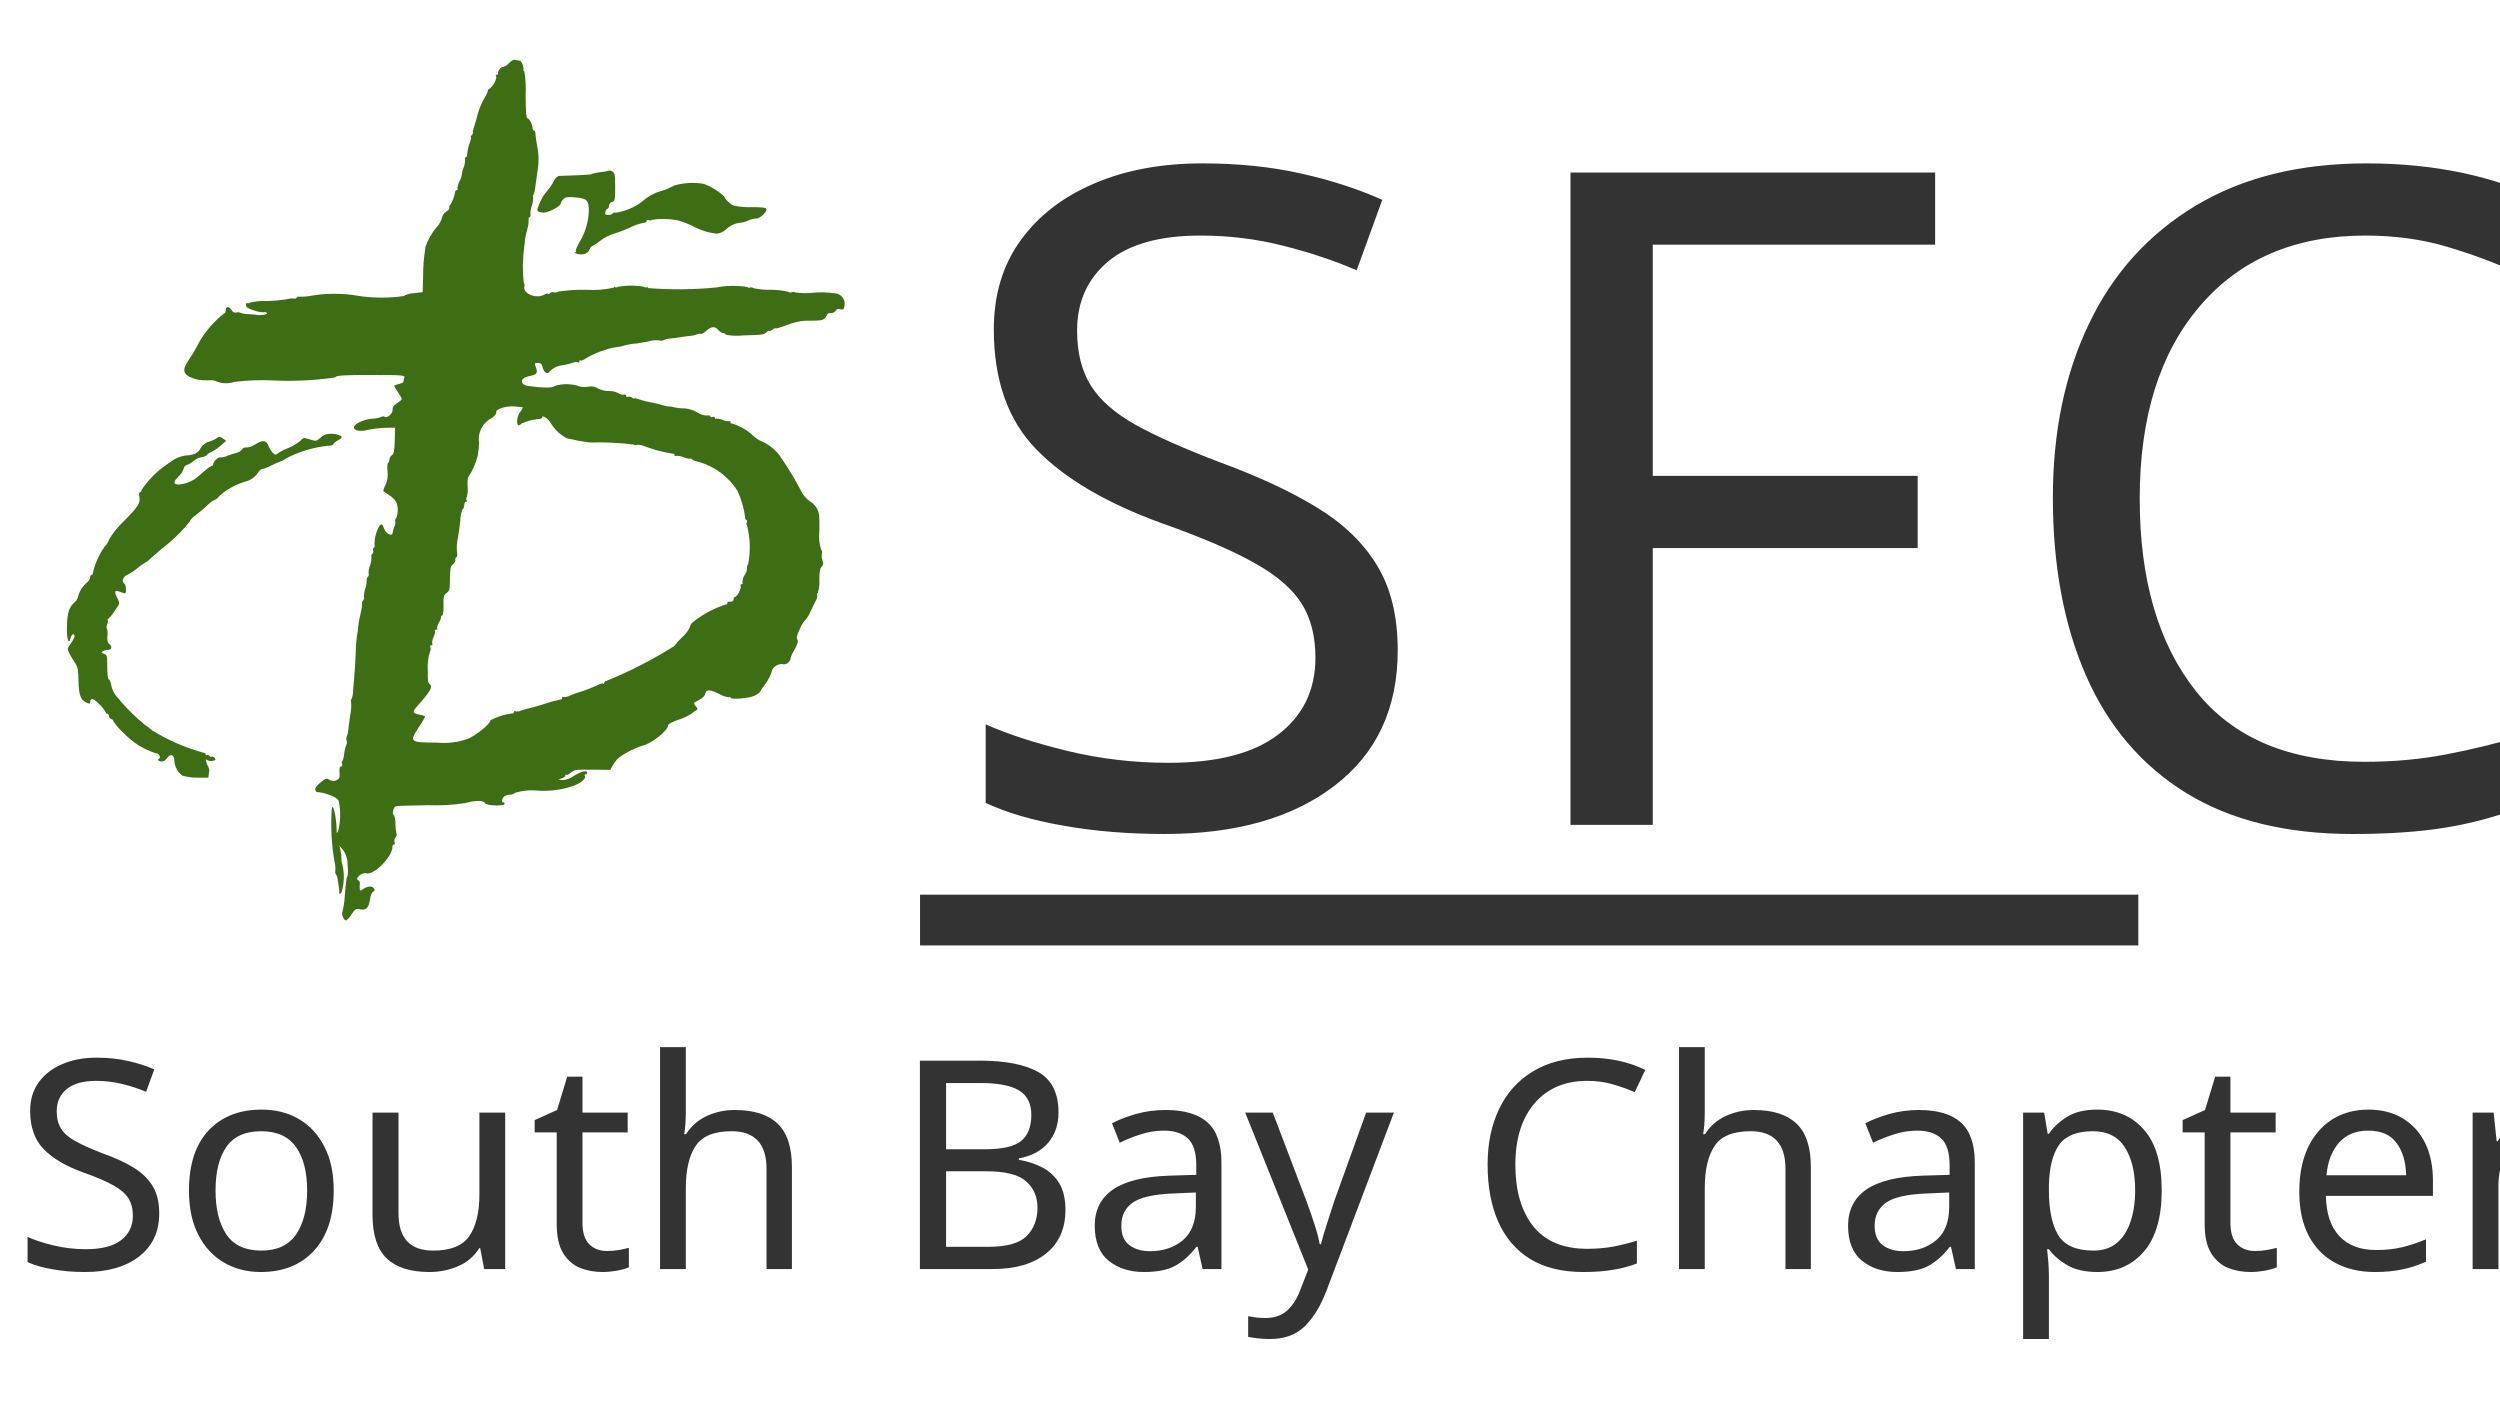
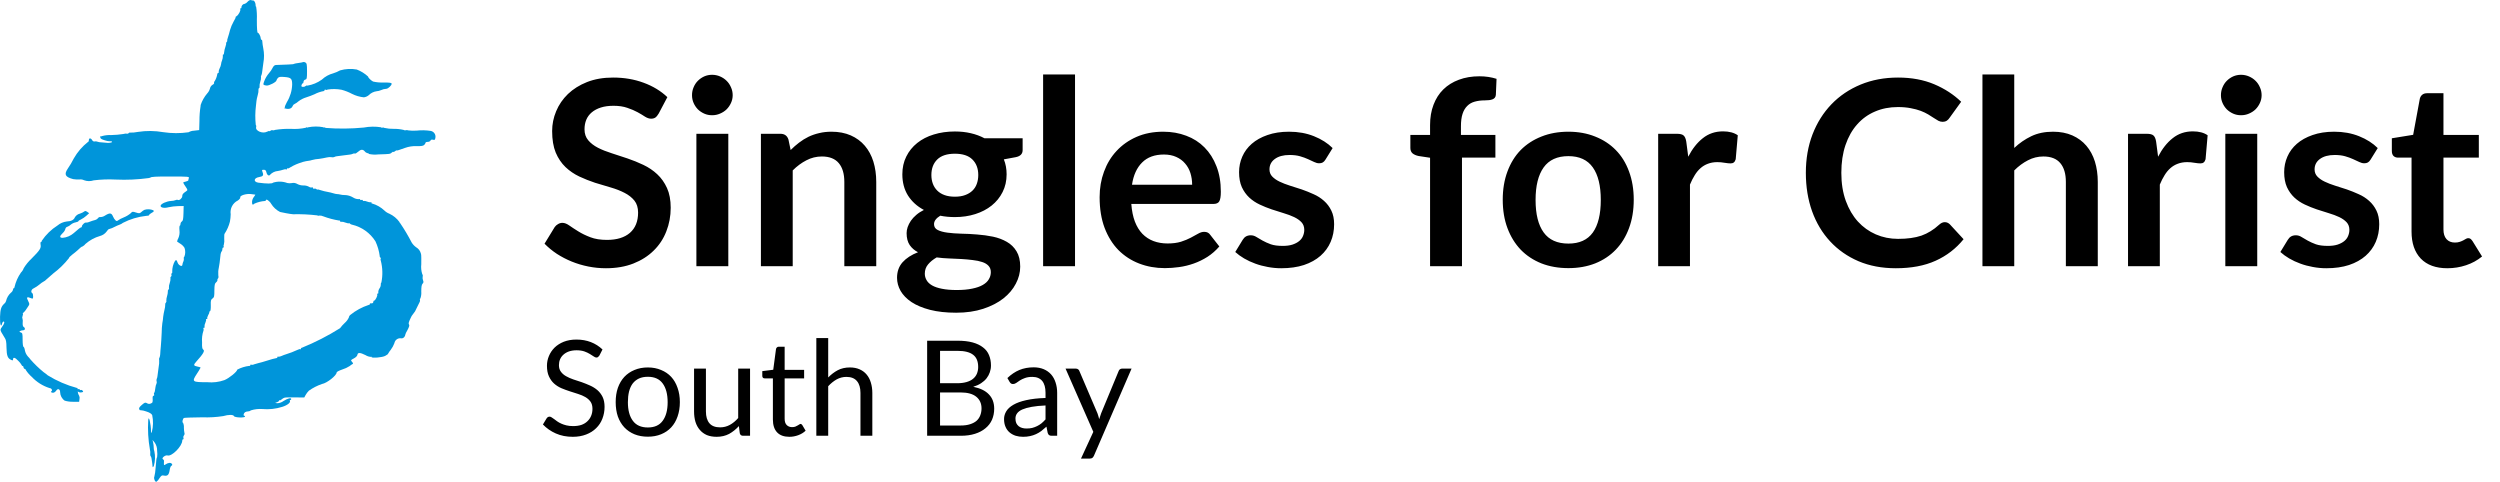
- <svg xmlns="http://www.w3.org/2000/svg" viewBox="0 0 197 112">
+ <svg xmlns="http://www.w3.org/2000/svg" viewBox="0 0 339.034 65.341">
  <defs>
    <style>
      .cls-1 {
-         fill: #3d6e13;
-       }
- 
-       .cls-2, .cls-3 {
-         fill: #333;
+         fill: #0095da;
      }

      .cls-2 {
-         font-size: 72px;
-         font-family: Love-Story-Rough, Love Story Rough;
-         letter-spacing: 0.045em;
+         font-size: 35px;
+         font-family: Lato-Bold, Lato;
+         font-weight: 700;
      }

      .cls-3 {
-         font-size: 23px;
-         font-family: Blacksword;
-       }
- 
-       .cls-4 {
-         fill: none;
-         stroke: #333;
-         stroke-width: 4px;
+         font-size: 18px;
+         font-family: Lato-Regular, Lato;
      }
    </style>
  </defs>
-   <g id="Group_596" data-name="Group 596" transform="translate(-485 -26)">
-     <g id="Group_350" data-name="Group 350" transform="translate(30)">
-       <path id="Path_1" data-name="Path 1" class="cls-1" d="M100.955-552.35a.969.969,0,0,1-.491.319c-.2,0-.417.319-.381.516.012.061-.037.1-.111.1s-.086.049-.049.123c.1.16-.258.823-.516.97-.123.074-.184.135-.135.135s-.074.282-.282.626a5.649,5.649,0,0,0-.5,1.191c-.074.319-.209.786-.295,1.031s-.135.467-.1.467.012.086-.074.184-.123.184-.086.184,0,.233-.1.5a3.241,3.241,0,0,0-.184.8c0,.16-.049.295-.123.295s-.086.074-.049.16a1.75,1.75,0,0,1-.123.675,1.651,1.651,0,0,0-.135.516,1.59,1.59,0,0,1-.184.54,1.342,1.342,0,0,0-.16.614c.049.037.025.074-.049.074s-.123.074-.135.147a2.694,2.694,0,0,1-.417,1.081c-.049,0-.061.074-.037.16s-.061.209-.209.27a.835.835,0,0,0-.381.552,1.658,1.658,0,0,1-.393.688,4.929,4.929,0,0,0-.909,1.608.326.326,0,0,1-.012.16,12.75,12.75,0,0,0-.16,2.087l-.037,1.289-.724.086a1.669,1.669,0,0,0-.774.221,12.244,12.244,0,0,1-3.548-.012,10.959,10.959,0,0,0-3.585-.037,4.913,4.913,0,0,1-1.13.1.144.144,0,0,0-.172.074.144.144,0,0,1-.172.074,1.3,1.3,0,0,0-.577.049,12.787,12.787,0,0,1-1.682.147,4.126,4.126,0,0,0-1.277.135.127.127,0,0,1-.172.025c-.061-.049-.11.024-.11.16,0,.16.172.282.626.417a2.347,2.347,0,0,0,.786.147.206.206,0,0,1,.246.061c.074.123-.516.209-.859.135-.061-.012-.344-.037-.614-.049a2,2,0,0,1-.638-.111.406.406,0,0,0-.319-.012.336.336,0,0,1-.356-.184c-.2-.331-.467-.331-.467-.012,0,.135-.049.246-.111.246A7.966,7.966,0,0,0,76.5-530.3a12.121,12.121,0,0,1-.859,1.449c-.54.81-.344,1.166.774,1.461a4.5,4.5,0,0,0,.884.049,1.08,1.08,0,0,1,.651.111,2.038,2.038,0,0,0,1.351.012,17.955,17.955,0,0,1,3.106-.111,25.655,25.655,0,0,0,4.629-.209.871.871,0,0,0,.246-.061c0-.123.872-.172,2.8-.16,2.6,0,2.7.012,2.6.246a.981.981,0,0,0-.061.282c0,.061-.16.135-.368.184a1.007,1.007,0,0,0-.368.135,3.836,3.836,0,0,0,.332.553c.332.491.332.516.1.675-.467.319-.553.43-.553.7s-.417.638-.614.516a.267.267,0,0,0-.27.012,2.061,2.061,0,0,1-.688.135c-.638.037-1.424.393-1.473.663s.491.393,1.117.221a7.408,7.408,0,0,1,1.326-.16l.8-.012-.025,1.031c-.025.8-.074,1.056-.221,1.142a.437.437,0,0,0-.2.344c0,.135-.049.246-.1.246s-.086.295-.049.663a2.089,2.089,0,0,1-.16,1.105,1.23,1.23,0,0,0-.172.479c.025.025.258.172.5.331a1.715,1.715,0,0,1,.54.553,1.81,1.81,0,0,1-.012,1.216.281.281,0,0,0-.086.295.683.683,0,0,1-.049.368,1.564,1.564,0,0,0-.16.528c-.037.307-.553.037-.675-.356-.123-.344-.16-.381-.344-.246a2.95,2.95,0,0,0-.405,1.572.142.142,0,0,1-.049.184.184.184,0,0,0-.061.233.238.238,0,0,1-.061.258.138.138,0,0,0-.074.184,1.783,1.783,0,0,1-.111.724,1.628,1.628,0,0,0-.111.675c.037.037.012.147-.061.233s-.123.2-.086.221a2.371,2.371,0,0,1-.111.688,2.064,2.064,0,0,0-.11.7c.037.037.012.147-.061.233s-.123.2-.086.221a3.1,3.1,0,0,1-.11.786,9.174,9.174,0,0,0-.184.982,6.99,6.99,0,0,1-.123.921,11.316,11.316,0,0,0-.086,1.289c-.025.675-.086,1.559-.123,1.965s-.086.9-.086,1.1a1.435,1.435,0,0,1-.123.516.246.246,0,0,0-.025.27,3.959,3.959,0,0,1-.074,1.019c-.074.491-.147,1.031-.16,1.2a1.291,1.291,0,0,1-.11.454.434.434,0,0,0-.012.331.473.473,0,0,1-.025.344,1.527,1.527,0,0,0-.135.467c-.074.553-.111.724-.184.81-.049.037-.049.147-.012.246s0,.172-.086.172-.135.147-.123.331c.037.577.012.651-.27.761a.54.54,0,0,1-.528-.049c-.221-.135-.307-.111-.712.233-.332.282-.442.454-.381.6.037.11.11.184.16.147a2.812,2.812,0,0,1,.81.172c.479.147.761.319.859.516a5.15,5.15,0,0,1-.049,2.406c-.1.184-.111.16-.111-.086-.012-1.1-.332-2.394-.393-1.584a17.437,17.437,0,0,0,.233,4.1,1.976,1.976,0,0,1,.049.712.294.294,0,0,0,.061.246.684.684,0,0,1,.123.331c.012.1.037.319.074.491s.049.417.061.552c.025.233.025.233.184.025a4.254,4.254,0,0,0,.074-2.112,1.171,1.171,0,0,1-.086-.491,3.543,3.543,0,0,0-.086-.724l-.086-.356.295.356a1.883,1.883,0,0,1,.356,1.179,3.209,3.209,0,0,1,0,.9c-.086.086-.123.332-.221,1.6a6.434,6.434,0,0,1-.172,1.154c-.123.221.111.773.295.712a1.6,1.6,0,0,0,.43-.5c.27-.393.344-.442.651-.368.479.1.688-.11.786-.773.037-.295.147-.577.246-.614.246-.086.061-.405-.246-.405a1.078,1.078,0,0,0-.54.2c-.258.172-.27.172-.27-.123a2.922,2.922,0,0,1,.012-.393.312.312,0,0,0-.16-.2c-.233-.147.344-.626.651-.528.589.2,2.075-1.3,2.075-2.087,0-.1.049-.184.123-.184s.086-.086.049-.184a.379.379,0,0,1,.074-.368c.074-.1.111-.221.074-.282a4.091,4.091,0,0,1-.086-.8,1.425,1.425,0,0,0-.123-.7c-.172,0-.037-.614.147-.675.111-.037,1.277-.074,2.578-.086a15.35,15.35,0,0,0,2.934-.172c.737-.221,1.424-.221,1.51,0s1.559.27,1.559.061a.11.11,0,0,0-.11-.111c-.172,0-.086-.368.123-.5a.925.925,0,0,1,.43-.11.619.619,0,0,0,.393-.147,4.386,4.386,0,0,1,1.6-.184,7.157,7.157,0,0,0,2.824-.307c.712-.221,1.2-.614,1.056-.859-.037-.049,0-.1.061-.1a.135.135,0,0,0,.135-.123c0-.233-.479-.123-1.08.258a1.59,1.59,0,0,1-.9.319l-.295-.049.282-.1c.147-.049.27-.147.27-.221s.037-.1.074-.049.172-.025.307-.135a1.025,1.025,0,0,1,.356-.221c.074-.012.16-.025.221-.037s.651-.025,1.338-.012l1.252.012.184-.344a2.8,2.8,0,0,1,.467-.614,7.152,7.152,0,0,1,1.854-.945c.675-.111,2.05-1.191,2.05-1.621,0-.086.356-.27.786-.417a4.09,4.09,0,0,0,1.056-.491,2.054,2.054,0,0,1,.405-.282q.147-.055-.074-.295c-.209-.246-.209-.258.246-.491.282-.147.479-.344.5-.5.049-.356.381-.344,1.142.037a1.609,1.609,0,0,0,.724.246c.074-.049.123-.037.123.024,0,.184,1.5.061,1.915-.16.233-.123.417-.258.417-.307a3.35,3.35,0,0,1,.368-.54,3.6,3.6,0,0,0,.516-.945.828.828,0,0,1,.97-.675.462.462,0,0,0,.405-.172c.11-.135.16-.233.123-.233a2.333,2.333,0,0,1,.307-.7c.27-.5.344-.737.246-.847s-.037-.344.2-.835a2.29,2.29,0,0,1,.417-.687,2.309,2.309,0,0,0,.43-.712c.184-.381.393-.8.454-.921a.43.43,0,0,0,.049-.331.135.135,0,0,1,.061-.184,2.451,2.451,0,0,0,.123-.982c0-.639.049-.958.184-1.093s.16-.258.061-.491a.944.944,0,0,1-.049-.5.376.376,0,0,0-.061-.356,3.345,3.345,0,0,1-.135-1.387c.012-.663,0-1.24-.012-1.3s-.025-.123-.037-.184a1.422,1.422,0,0,0-.663-.9,2.336,2.336,0,0,1-.638-.675,26.068,26.068,0,0,0-1.621-2.726.2.2,0,0,1-.1-.16,3.688,3.688,0,0,0-1.412-1.166,2,2,0,0,1-.7-.442,4.232,4.232,0,0,0-1.731-.995c-.049.037-.086,0-.086-.086s-.037-.135-.074-.086a1.123,1.123,0,0,1-.54-.1,1.124,1.124,0,0,0-.54-.1c-.037.049-.074.012-.074-.061s-.086-.11-.184-.074-.184.025-.184-.049-.111-.1-.246-.061a1.459,1.459,0,0,1-.774-.246,2.376,2.376,0,0,0-.958-.319,4.181,4.181,0,0,1-1.093-.135.378.378,0,0,0-.172-.012,2.017,2.017,0,0,1-.491-.1,7.131,7.131,0,0,0-.847-.209,6.792,6.792,0,0,1-.958-.233c-.258-.1-.479-.135-.479-.1s-.061.025-.135-.049a.321.321,0,0,0-.307-.074c-.1.037-.172,0-.172-.086s-.074-.123-.172-.086a.537.537,0,0,1-.405-.1,1.518,1.518,0,0,0-.774-.184,1.8,1.8,0,0,1-.847-.2,1.06,1.06,0,0,0-.823-.135,1.642,1.642,0,0,1-.6-.012,3.074,3.074,0,0,0-2.014-.049c-.1.16-.872.16-2.063,0-.724-.1-.663-.663.086-.786.577-.1.675-.233.5-.7-.123-.307-.1-.332.16-.332.233,0,.319.086.381.356.086.393.368.577.516.344a1.7,1.7,0,0,1,1.105-.528,4.776,4.776,0,0,0,.749-.184c.16-.061.344-.086.405-.037s.11,0,.11-.074.049-.11.111-.074.233-.037.393-.16a6.811,6.811,0,0,1,1.621-.7.287.287,0,0,0,.123-.049,5.839,5.839,0,0,1,.884-.172,1.668,1.668,0,0,0,.368-.086,4.932,4.932,0,0,1,1.044-.172c.307-.049.786-.123,1.068-.2a1.794,1.794,0,0,1,.7-.037.473.473,0,0,0,.344-.025,1.119,1.119,0,0,1,.467-.123c.172-.012.553-.061.859-.111s.7-.1.872-.11a1.478,1.478,0,0,0,.454-.123.283.283,0,0,1,.258-.025c.061.037.258-.073.43-.233.405-.368.688-.393.97-.061a.672.672,0,0,0,.393.246c.1,0,.184.049.184.11a4.09,4.09,0,0,0,1.326.061c1.67-.049,1.645-.049,1.9-.27.11-.1.209-.147.209-.086s.086.012.209-.074.221-.16.246-.147a.059.059,0,0,0,.074.025c.012,0,.111-.025.209-.049s.516-.172.921-.319a4.255,4.255,0,0,1,1.608-.246c.663.012.933-.025,1.08-.172a.672.672,0,0,0,.2-.319c0-.061.135-.111.307-.111a.426.426,0,0,0,.381-.184c.049-.123.172-.16.356-.11.233.061.282.012.331-.295a.821.821,0,0,0-.712-.958,7.486,7.486,0,0,0-1.915-.037,6.007,6.007,0,0,1-1.277-.037c-.037-.049-.147-.049-.246-.012a.4.4,0,0,1-.331-.049,5.7,5.7,0,0,0-1.375-.147,5.459,5.459,0,0,1-1.338-.135.265.265,0,0,0-.27-.037c-.1.037-.172.012-.172-.049a7.213,7.213,0,0,0-2.456.037,30.824,30.824,0,0,1-5.4.049c0-.074-.049-.11-.111-.061a.135.135,0,0,1-.184-.037,5.627,5.627,0,0,0-2.124.012c-.086.061-.16.061-.16,0s-.049-.037-.1.049a7.492,7.492,0,0,1-2.173.172,12.269,12.269,0,0,0-2.235.147.4.4,0,0,1-.332.049.321.321,0,0,0-.307.074c-.074.074-.135.1-.135.049s-.16-.012-.356.086c-.614.319-1.658-.123-1.522-.651.037-.123.012-.258-.049-.295a11.646,11.646,0,0,1,.025-2.726c.037-.27.074-.577.074-.675s.086-.479.184-.847a2.189,2.189,0,0,0,.1-.761.144.144,0,0,1,.074-.172.144.144,0,0,0,.074-.172,1.972,1.972,0,0,1,.1-.724,1.7,1.7,0,0,0,.11-.687c-.037-.025-.012-.123.037-.209a1.216,1.216,0,0,0,.111-.405c.012-.147.1-.761.184-1.375a5.309,5.309,0,0,0-.012-2.026,8.784,8.784,0,0,1-.147-1.068c0-.074-.037-.147-.1-.147s-.11-.086-.11-.184c0-.282-.27-.8-.417-.8-.086,0-.135-.6-.135-1.842a9.237,9.237,0,0,0-.1-1.842c-.049,0-.086-.074-.074-.16.025-.27-.16-.7-.319-.7a1.128,1.128,0,0,1-.344-.061C101.324-552.633,101.115-552.522,100.955-552.35Zm1.093,27.147a1.5,1.5,0,0,1-.221.344,1.3,1.3,0,0,0-.246.688c0,.405.1.479.344.233a4.438,4.438,0,0,1,1.473-.368c.074-.012.147-.061.147-.11,0-.246.516.123.724.5a3.128,3.128,0,0,0,1.252,1.154c.1.012.479.1.847.172s.81.135.982.147a23.925,23.925,0,0,1,3.413.16.226.226,0,0,0,.258.025,1.169,1.169,0,0,1,.589.11,11.329,11.329,0,0,0,2.222.589.108.108,0,0,1,.147.1c0,.074.049.11.111.074a1.288,1.288,0,0,1,.614.111c.282.1.5.147.5.1s.074-.012.16.062a.509.509,0,0,0,.27.135,5.324,5.324,0,0,1,3.315,2.357,7.035,7.035,0,0,1,.6,2.087.144.144,0,0,0,.074.172.149.149,0,0,1,.061.2.246.246,0,0,0,.012.258,6.825,6.825,0,0,1,.086,3.057.339.339,0,0,0-.086.295.913.913,0,0,1-.184.552,1,1,0,0,0-.172.565c.037.1,0,.172-.086.172s-.1.049-.061.123c.086.147-.27.859-.43.859-.074,0-.123.086-.123.184,0,.172-.147.233-.393.2-.061,0-.1.037-.1.111s-.074.123-.172.123a8.1,8.1,0,0,0-2.554,1.388.568.568,0,0,0-.221.368,2.315,2.315,0,0,1-.589.786,5.119,5.119,0,0,0-.651.724,34.394,34.394,0,0,1-5.366,2.75.149.149,0,0,0-.147.147c0,.074-.037.11-.074.061s-.233,0-.417.1a12.6,12.6,0,0,1-1.6.614,4.944,4.944,0,0,0-.626.233.977.977,0,0,1-.528.111c-.037-.049-.074-.012-.074.061s-.037.135-.086.123a9.407,9.407,0,0,0-1.2.319c-.6.2-1.228.368-1.375.393a5.166,5.166,0,0,0-.6.172.566.566,0,0,1-.43.049c-.061-.037-.11,0-.11.074a.108.108,0,0,1-.147.1,4.833,4.833,0,0,0-1.694.528c0,.282-1.154,1.216-1.8,1.473a5.554,5.554,0,0,1-2.419.295c-2.136,0-2.2-.049-1.449-1.191a8.6,8.6,0,0,0,.516-.859c0-.037-.2-.11-.43-.147-.565-.111-.6-.221-.209-.663,1.031-1.142,1.277-1.572.995-1.744-.123-.086-.172-.344-.147-1.007a4.018,4.018,0,0,1,.2-1.645.278.278,0,0,0,0-.246c-.037-.1,0-.172.086-.172s.111-.049.061-.123a.983.983,0,0,1,.111-.54c.1-.233.147-.454.1-.491s.012-.074.1-.074.135-.037.086-.074.012-.258.123-.467a1.127,1.127,0,0,0,.184-.479c-.012-.049.025-.086.086-.086s.111-.356.1-.8c-.025-.688.012-.823.246-.982s.258-.307.258-1.13c.012-.786.049-.982.246-1.142.123-.1.209-.258.184-.331a.193.193,0,0,1,.074-.209c.074-.049.1-.246.049-.454a3.456,3.456,0,0,1,.074-1.068c.074-.381.16-.982.184-1.314a5.233,5.233,0,0,1,.074-.651c.025-.012.037-.074.049-.135a.32.32,0,0,1,.111-.209.55.55,0,0,0,.086-.319c0-.123.061-.221.135-.221s.086-.061.049-.123a.294.294,0,0,1,.025-.282,2.51,2.51,0,0,0,.049-.859c-.012-.381.012-.7.074-.7a5.528,5.528,0,0,0,.724-1.658,6.181,6.181,0,0,0,.111-1.044,1.844,1.844,0,0,1,1.007-1.94c.221-.147.368-.344.344-.43-.1-.258.8-.553,1.473-.479C101.741-525.253,102.024-525.216,102.048-525.2Z" transform="translate(394.169 583.31)" />
-       <path id="Path_2" data-name="Path 2" class="cls-1" d="M307.629-481.566a2.441,2.441,0,0,1-.528.11,3.969,3.969,0,0,0-.553.086,1.265,1.265,0,0,1-.184.049c-.061.024-.147.049-.184.061s-1.007.074-2.419.11c-.184.012-.332.147-.467.418a3.147,3.147,0,0,1-.479.712,3.733,3.733,0,0,0-.7,1.179,1.574,1.574,0,0,1-.086.258c-.074.209.012.282.43.331.344.037,1.387-.5,1.387-.724a.753.753,0,0,1,.2-.332c.147-.172.331-.2.945-.147.921.074,1.068.233,1.068,1.068a5,5,0,0,1-.737,2.456c-.2.356-.332.688-.282.724s0,.086-.1.1.012.061.246.11c.467.11.835-.049.945-.393a.487.487,0,0,1,.27-.27,2.332,2.332,0,0,0,.54-.368,3.39,3.39,0,0,1,1.105-.565,11.249,11.249,0,0,0,1.142-.43,4.45,4.45,0,0,1,1.326-.454c.049.012.086-.037.086-.111s.086-.111.184-.074a.211.211,0,0,0,.245-.025,5.863,5.863,0,0,1,1.965.025,6.775,6.775,0,0,1,1.473.577,4.753,4.753,0,0,0,1.682.491,1.342,1.342,0,0,0,.675-.295,1.929,1.929,0,0,1,1.13-.565,1.793,1.793,0,0,0,.589-.147,2,2,0,0,1,.786-.2c.258-.037.724-.479.724-.7,0-.147-.221-.184-1.179-.184a5.475,5.475,0,0,1-1.437-.135c-.319-.172-.7-.552-.7-.7a4.9,4.9,0,0,0-1.6-.995,5.153,5.153,0,0,0-2.345.123,5.132,5.132,0,0,1-.97.417,3.693,3.693,0,0,0-1.6.884,4.788,4.788,0,0,1-2.038.847.2.2,0,0,0-.233.049.488.488,0,0,1-.368.123c-.221,0-.27-.049-.221-.246.037-.135.111-.246.172-.246s.11-.1.11-.233a.338.338,0,0,1,.246-.295c.221-.061.246-.172.246-1.179,0-.958-.037-1.13-.233-1.228A.373.373,0,0,0,307.629-481.566Z" transform="translate(195.341 521.009)" />
-       <path id="Path_3" data-name="Path 3" class="cls-1" d="M20.427-312.53a1.573,1.573,0,0,0-.43.295c-.258.233-.319.233-.786.086s-.516-.147-.712.086a3.651,3.651,0,0,1-.995.6,4.057,4.057,0,0,0-.884.467c-.123.172-.454-.147-.651-.626s-.442-.516-1.093-.111a1.189,1.189,0,0,1-.663.221.316.316,0,0,0-.332.147.784.784,0,0,1-.381.258,6.351,6.351,0,0,0-.774.246,1.286,1.286,0,0,1-.589.135c-.086-.086-.528.331-.528.5,0,.086-.049.16-.1.16-.111,0-.405.233-1.044.8a2.706,2.706,0,0,1-1.572.675c-.467,0-.454-.233.012-.675a1.262,1.262,0,0,0,.368-.565.378.378,0,0,1,.27-.307,1.465,1.465,0,0,0,.5-.307,1.51,1.51,0,0,1,.663-.307c.221-.037.405-.123.405-.172s.16-.16.344-.233a3.627,3.627,0,0,0,.761-.516l.405-.368-.282-.2c-.16-.11-.307-.147-.356-.074a2.377,2.377,0,0,1-.663.332,1.14,1.14,0,0,0-.7.5c-.147.381-.528.577-1.154.6a2.492,2.492,0,0,0-1.3.565,7.549,7.549,0,0,0-2.21,2.149c0,.1-.049.184-.123.184s-.086.16-.049.356c.1.491-.086.786-1.265,1.965A6.611,6.611,0,0,0,3.422-304.3a1.605,1.605,0,0,1-.393.626,5.926,5.926,0,0,0-.909,2.05c0,.086-.049.16-.111.16s-.1.086-.1.2a.735.735,0,0,1-.295.43,2.217,2.217,0,0,0-.688,1.154.735.735,0,0,1-.258.381c-.43.381-.553.8-.589,1.829s.135,1.584.282.995c.037-.172.135-.319.2-.319.209,0,.135.307-.184.724-.282.393-.282.43-.1.8.111.209.307.54.442.737.209.295.258.565.27,1.412.025,1.13.16,1.5.638,1.719.221.1.282.1.282-.049,0-.368.27-.307.737.184a2.506,2.506,0,0,1,.491.626.121.121,0,0,0,.123.111c.074,0,.123.074.123.172a.287.287,0,0,0,.2.246c.111.049.172.11.135.147a4.544,4.544,0,0,0,.835.958,5.874,5.874,0,0,0,2.517,1.584c.282.012.442.332.246.454-.1.061-.074.111.061.172.233.086.43,0,.651-.307s.516-.16.516.258a1.511,1.511,0,0,0,.638,1.191,3.751,3.751,0,0,0,1.154.16h.884l.049-.368a.692.692,0,0,0-.037-.454,1.46,1.46,0,0,1-.172-.405c-.061-.233-.049-.27.049-.172a.592.592,0,0,0,.454.074c.233-.037.27-.086.16-.221-.074-.1-.184-.147-.233-.111a.135.135,0,0,1-.184-.061.149.149,0,0,0-.2-.061c-.061.049-.111.012-.111-.074s-.037-.123-.074-.086a15.484,15.484,0,0,1-4.125-1.78,5.692,5.692,0,0,0-.589-.454,15.329,15.329,0,0,1-1.842-1.78,2.9,2.9,0,0,0-.356-.417,1.825,1.825,0,0,1-.43-.872c-.037-.27-.135-.491-.2-.491s-.123-.417-.123-.97c0-.9-.025-.982-.258-1.056-.209-.074-.233-.11-.1-.2a.978.978,0,0,1,.442-.111c.282,0,.319-.319.049-.479-.1-.061-.147-.295-.123-.6a1.42,1.42,0,0,0-.037-.589c-.049-.037-.037-.209.025-.368s.074-.295.025-.295,0-.074.1-.16a1.991,1.991,0,0,0,.307-.344c.074-.11.221-.344.344-.516.209-.295.209-.344.037-.688-.332-.638-.246-.724.442-.442.184.074.221.025.221-.282,0-.209-.049-.417-.123-.454-.246-.147-.123-.553.2-.675a4.561,4.561,0,0,0,.835-.553,3.318,3.318,0,0,1,.614-.43.9.9,0,0,0,.295-.221c.135-.11.577-.516,1.007-.884a11.949,11.949,0,0,0,2.21-2.149c0-.086.209-.307.467-.5s.577-.454.724-.589c.381-.381.626-.565.724-.565a1.378,1.378,0,0,0,.43-.368,5.272,5.272,0,0,1,2.026-1.105,1.7,1.7,0,0,0,.945-.638c.111-.184.27-.344.356-.344a3.12,3.12,0,0,0,.774-.307,6,6,0,0,1,.712-.307,1.376,1.376,0,0,0,.442-.246,9.3,9.3,0,0,1,3.254-.982c.246,0,.442-.049.442-.123s.172-.2.368-.307c.295-.16.344-.221.221-.356A1.868,1.868,0,0,0,20.427-312.53Z" transform="translate(460.197 372.773)" />
+   <g id="Group_839" data-name="Group 839" transform="translate(-340 -20.904)">
+     <g id="Group_631" data-name="Group 631" transform="translate(340 20.904)">
+       <path id="Path_1" data-name="Path 1" class="cls-1" d="M100.021-552.359a.933.933,0,0,1-.473.308c-.189,0-.4.308-.367.5.012.059-.035.094-.106.094s-.083.047-.047.118c.095.154-.248.793-.5.935-.118.071-.177.13-.13.13s-.071.272-.272.6a5.444,5.444,0,0,0-.485,1.147c-.071.307-.2.757-.284.994s-.13.45-.095.45.012.083-.071.177-.118.177-.083.177,0,.225-.095.485a3.125,3.125,0,0,0-.177.769c0,.154-.047.284-.118.284s-.083.071-.047.154a1.685,1.685,0,0,1-.118.651,1.593,1.593,0,0,0-.13.5,1.532,1.532,0,0,1-.177.521,1.293,1.293,0,0,0-.154.591c.047.035.024.071-.047.071s-.118.071-.13.142a2.6,2.6,0,0,1-.4,1.041c-.047,0-.059.071-.035.154s-.059.2-.2.26a.8.8,0,0,0-.367.532,1.6,1.6,0,0,1-.379.662,4.75,4.75,0,0,0-.875,1.55.314.314,0,0,1-.012.154,12.282,12.282,0,0,0-.154,2.011l-.035,1.242-.7.083a1.608,1.608,0,0,0-.745.213,11.8,11.8,0,0,1-3.419-.012,10.559,10.559,0,0,0-3.454-.035,4.745,4.745,0,0,1-1.088.095.139.139,0,0,0-.166.071.139.139,0,0,1-.166.071,1.256,1.256,0,0,0-.556.047,12.331,12.331,0,0,1-1.621.142,3.97,3.97,0,0,0-1.23.13.123.123,0,0,1-.166.024c-.059-.047-.106.023-.106.154,0,.154.166.272.6.4a2.261,2.261,0,0,0,.757.142.2.2,0,0,1,.237.059c.071.118-.5.2-.828.13-.059-.012-.331-.035-.591-.047a1.929,1.929,0,0,1-.615-.107.392.392,0,0,0-.308-.012.324.324,0,0,1-.343-.178c-.189-.319-.45-.319-.45-.012,0,.13-.047.237-.106.237a7.675,7.675,0,0,0-1.94,2.248,11.673,11.673,0,0,1-.828,1.4c-.521.781-.331,1.124.745,1.408a4.337,4.337,0,0,0,.852.047,1.04,1.04,0,0,1,.627.106,1.963,1.963,0,0,0,1.3.012,17.3,17.3,0,0,1,2.993-.107,24.706,24.706,0,0,0,4.46-.2.841.841,0,0,0,.237-.059c0-.118.84-.166,2.7-.154,2.508,0,2.6.012,2.508.237a.945.945,0,0,0-.059.272c0,.059-.154.13-.355.178a.969.969,0,0,0-.355.13,3.7,3.7,0,0,0,.319.532c.319.473.319.5.095.651-.45.307-.532.414-.532.674s-.4.615-.592.5a.257.257,0,0,0-.26.012,1.984,1.984,0,0,1-.662.13c-.615.036-1.372.379-1.42.639s.473.379,1.077.213a7.133,7.133,0,0,1,1.278-.154l.769-.012-.024.994c-.024.769-.071,1.017-.213,1.1a.421.421,0,0,0-.189.331c0,.13-.047.236-.095.236s-.083.284-.047.639a2.013,2.013,0,0,1-.154,1.065,1.186,1.186,0,0,0-.166.461c.024.024.248.166.485.319a1.654,1.654,0,0,1,.521.532,1.744,1.744,0,0,1-.012,1.171.271.271,0,0,0-.083.284.658.658,0,0,1-.047.355,1.506,1.506,0,0,0-.154.509c-.035.3-.532.035-.651-.343-.118-.331-.154-.367-.331-.237a2.843,2.843,0,0,0-.39,1.514.136.136,0,0,1-.047.177.178.178,0,0,0-.059.225.229.229,0,0,1-.059.248.133.133,0,0,0-.071.177,1.717,1.717,0,0,1-.106.7,1.568,1.568,0,0,0-.106.651c.035.036.012.142-.059.225s-.118.189-.083.213a2.285,2.285,0,0,1-.106.662,1.988,1.988,0,0,0-.106.674c.035.036.012.142-.059.225s-.118.189-.083.213a2.985,2.985,0,0,1-.106.757,8.836,8.836,0,0,0-.177.946,6.73,6.73,0,0,1-.118.887,10.914,10.914,0,0,0-.083,1.242c-.024.651-.083,1.5-.118,1.893s-.083.863-.083,1.065a1.382,1.382,0,0,1-.118.5.237.237,0,0,0-.024.26,3.814,3.814,0,0,1-.071.982c-.071.473-.142.994-.154,1.159a1.244,1.244,0,0,1-.106.438.419.419,0,0,0-.012.32.456.456,0,0,1-.024.331,1.472,1.472,0,0,0-.13.45c-.071.532-.106.7-.177.781-.047.035-.047.142-.012.237s0,.166-.083.166-.13.142-.118.319c.035.556.012.627-.26.734a.52.52,0,0,1-.509-.047c-.213-.13-.3-.106-.686.225-.319.272-.426.438-.367.58.035.106.106.178.154.142a2.71,2.71,0,0,1,.781.166c.461.142.733.308.828.5A4.961,4.961,0,0,1,87.032-494c-.095.177-.106.154-.106-.083-.012-1.065-.319-2.307-.379-1.526a16.8,16.8,0,0,0,.225,3.951,1.9,1.9,0,0,1,.047.686.283.283,0,0,0,.059.237.659.659,0,0,1,.118.319c.012.095.036.308.071.473s.047.4.059.532c.024.225.024.225.177.024a4.1,4.1,0,0,0,.071-2.035,1.129,1.129,0,0,1-.083-.473,3.411,3.411,0,0,0-.083-.7l-.083-.343.284.343a1.814,1.814,0,0,1,.343,1.136,3.093,3.093,0,0,1,0,.864c-.083.083-.118.32-.213,1.538a6.2,6.2,0,0,1-.166,1.112c-.118.213.106.745.284.686a1.535,1.535,0,0,0,.414-.485c.26-.378.331-.426.627-.355.461.095.662-.106.757-.745.035-.284.142-.556.237-.592.237-.083.059-.39-.237-.39a1.04,1.04,0,0,0-.521.189c-.248.166-.26.166-.26-.118a2.818,2.818,0,0,1,.012-.379.3.3,0,0,0-.154-.189c-.225-.142.331-.6.627-.509.568.189,2-1.254,2-2.011,0-.095.047-.177.118-.177s.083-.083.047-.178a.365.365,0,0,1,.071-.355c.071-.095.106-.213.071-.272a3.945,3.945,0,0,1-.083-.769,1.373,1.373,0,0,0-.118-.674c-.166,0-.035-.592.142-.651.106-.035,1.23-.071,2.484-.083a14.8,14.8,0,0,0,2.827-.166c.71-.213,1.372-.213,1.455,0s1.5.26,1.5.059a.106.106,0,0,0-.106-.106c-.166,0-.083-.355.118-.485a.892.892,0,0,1,.414-.106.6.6,0,0,0,.379-.142,4.221,4.221,0,0,1,1.538-.178,6.9,6.9,0,0,0,2.721-.3c.686-.213,1.159-.592,1.017-.828-.035-.047,0-.095.059-.095a.13.13,0,0,0,.13-.118c0-.225-.461-.118-1.041.248a1.531,1.531,0,0,1-.864.308l-.284-.047.272-.095c.142-.047.26-.142.26-.213s.035-.095.071-.047.166-.024.3-.13a.989.989,0,0,1,.343-.213c.071-.012.154-.024.213-.035s.627-.024,1.289-.012l1.207.012.177-.331a2.7,2.7,0,0,1,.45-.592,6.891,6.891,0,0,1,1.786-.911c.651-.107,1.976-1.148,1.976-1.561,0-.083.343-.26.757-.4a3.937,3.937,0,0,0,1.017-.473,1.978,1.978,0,0,1,.39-.272q.142-.053-.071-.284c-.2-.236-.2-.248.237-.473.272-.142.461-.331.485-.485.047-.343.367-.331,1.1.036a1.549,1.549,0,0,0,.7.237c.071-.047.118-.036.118.024,0,.177,1.443.059,1.845-.154.225-.118.4-.248.4-.3a3.225,3.225,0,0,1,.355-.521,3.47,3.47,0,0,0,.5-.911.8.8,0,0,1,.935-.651.446.446,0,0,0,.39-.166c.106-.13.154-.225.118-.225a2.249,2.249,0,0,1,.3-.674c.26-.485.331-.71.237-.816s-.036-.331.189-.8a2.206,2.206,0,0,1,.4-.662,2.225,2.225,0,0,0,.414-.686c.177-.367.379-.769.438-.887a.415.415,0,0,0,.047-.319.13.13,0,0,1,.059-.177,2.361,2.361,0,0,0,.118-.946c0-.615.047-.923.177-1.053s.154-.248.059-.473a.91.91,0,0,1-.047-.485.363.363,0,0,0-.059-.343,3.223,3.223,0,0,1-.13-1.337c.012-.639,0-1.195-.012-1.254s-.024-.118-.036-.177a1.37,1.37,0,0,0-.639-.864,2.25,2.25,0,0,1-.615-.651,25.11,25.11,0,0,0-1.562-2.626.2.2,0,0,1-.095-.154,3.554,3.554,0,0,0-1.36-1.124,1.92,1.92,0,0,1-.674-.426,4.078,4.078,0,0,0-1.668-.958c-.047.036-.083,0-.083-.083s-.035-.13-.071-.083a1.082,1.082,0,0,1-.521-.095,1.083,1.083,0,0,0-.521-.095c-.035.047-.071.012-.071-.059s-.083-.106-.177-.071-.177.024-.177-.047-.106-.095-.237-.059a1.407,1.407,0,0,1-.745-.237,2.289,2.289,0,0,0-.923-.308,4.026,4.026,0,0,1-1.053-.13.365.365,0,0,0-.166-.012,1.952,1.952,0,0,1-.473-.095,6.863,6.863,0,0,0-.816-.2,6.592,6.592,0,0,1-.923-.225c-.248-.095-.461-.13-.461-.095s-.059.024-.13-.047a.31.31,0,0,0-.3-.071c-.095.035-.166,0-.166-.083s-.071-.118-.166-.083a.518.518,0,0,1-.39-.094,1.462,1.462,0,0,0-.745-.177,1.732,1.732,0,0,1-.816-.189,1.021,1.021,0,0,0-.793-.13,1.578,1.578,0,0,1-.58-.012,2.962,2.962,0,0,0-1.94-.047c-.095.154-.84.154-1.987,0-.7-.095-.639-.639.083-.757.556-.095.651-.225.485-.674-.118-.3-.095-.319.154-.319.225,0,.308.083.367.343.083.379.355.556.5.331a1.635,1.635,0,0,1,1.065-.509,4.6,4.6,0,0,0,.722-.177c.154-.059.331-.083.39-.035s.106,0,.106-.071.047-.106.106-.071.225-.035.379-.154a6.557,6.557,0,0,1,1.562-.674.275.275,0,0,0,.118-.047,5.635,5.635,0,0,1,.852-.166,1.613,1.613,0,0,0,.355-.083,4.739,4.739,0,0,1,1.006-.166c.3-.047.757-.118,1.029-.189a1.729,1.729,0,0,1,.674-.036.456.456,0,0,0,.331-.024,1.077,1.077,0,0,1,.45-.118c.166-.012.532-.059.828-.107s.674-.094.84-.106a1.418,1.418,0,0,0,.438-.118.272.272,0,0,1,.248-.024c.059.036.248-.071.414-.225.39-.355.662-.379.935-.059a.647.647,0,0,0,.379.237c.095,0,.177.047.177.106a3.941,3.941,0,0,0,1.278.059c1.609-.047,1.585-.047,1.834-.26.106-.095.2-.142.2-.083s.083.012.2-.071.213-.154.237-.142a.057.057,0,0,0,.071.024c.012,0,.106-.024.2-.047s.5-.166.887-.307a4.1,4.1,0,0,1,1.55-.237c.639.012.9-.024,1.041-.166a.648.648,0,0,0,.189-.308c0-.059.13-.107.3-.107a.41.41,0,0,0,.367-.177c.047-.118.166-.154.343-.106.225.059.272.012.319-.284a.791.791,0,0,0-.686-.923,7.207,7.207,0,0,0-1.845-.035,5.794,5.794,0,0,1-1.23-.036c-.035-.047-.142-.047-.237-.012a.382.382,0,0,1-.319-.047,5.49,5.49,0,0,0-1.325-.142,5.259,5.259,0,0,1-1.289-.13.255.255,0,0,0-.26-.035c-.095.035-.166.012-.166-.047a6.948,6.948,0,0,0-2.366.036,29.7,29.7,0,0,1-5.205.047c0-.071-.047-.106-.106-.059a.13.13,0,0,1-.177-.036,5.424,5.424,0,0,0-2.047.012c-.083.059-.154.059-.154,0s-.047-.035-.095.047a7.216,7.216,0,0,1-2.094.166,11.828,11.828,0,0,0-2.153.142.383.383,0,0,1-.319.047.31.31,0,0,0-.3.071c-.071.071-.13.095-.13.047s-.154-.012-.343.083c-.591.308-1.6-.118-1.467-.627.035-.118.012-.248-.047-.284a11.225,11.225,0,0,1,.024-2.626c.036-.26.071-.556.071-.651s.083-.461.177-.816a2.109,2.109,0,0,0,.095-.733.139.139,0,0,1,.071-.166.138.138,0,0,0,.071-.166,1.9,1.9,0,0,1,.095-.7,1.634,1.634,0,0,0,.106-.662c-.035-.024-.012-.118.036-.2a1.171,1.171,0,0,0,.106-.39c.012-.142.095-.733.177-1.325a5.115,5.115,0,0,0-.012-1.952,8.477,8.477,0,0,1-.142-1.029c0-.071-.035-.142-.095-.142s-.106-.083-.106-.178c0-.272-.26-.769-.4-.769-.083,0-.13-.58-.13-1.774a8.9,8.9,0,0,0-.095-1.775c-.047,0-.083-.071-.071-.154.024-.26-.154-.674-.308-.674a1.089,1.089,0,0,1-.331-.059C100.376-552.632,100.175-552.525,100.021-552.359Zm1.053,26.156a1.445,1.445,0,0,1-.213.331,1.251,1.251,0,0,0-.237.662c0,.391.095.461.331.225a4.279,4.279,0,0,1,1.42-.355c.071-.012.142-.059.142-.106,0-.237.5.118.7.485a3.014,3.014,0,0,0,1.207,1.112c.095.012.461.095.816.166s.781.13.946.142a23.083,23.083,0,0,1,3.289.154.217.217,0,0,0,.248.024,1.125,1.125,0,0,1,.568.107,10.909,10.909,0,0,0,2.141.568.1.1,0,0,1,.142.095c0,.071.047.106.106.071a1.241,1.241,0,0,1,.591.107c.272.094.485.142.485.094s.071-.012.154.059a.491.491,0,0,0,.26.13,5.13,5.13,0,0,1,3.194,2.271,6.776,6.776,0,0,1,.58,2.011.138.138,0,0,0,.071.166.144.144,0,0,1,.059.189.237.237,0,0,0,.012.248,6.577,6.577,0,0,1,.083,2.946.327.327,0,0,0-.083.284.88.88,0,0,1-.177.532.96.96,0,0,0-.166.544c.035.095,0,.166-.083.166s-.095.047-.059.118c.083.142-.26.828-.414.828-.071,0-.118.083-.118.177,0,.166-.142.225-.379.189-.059,0-.095.035-.095.107s-.071.118-.166.118a7.806,7.806,0,0,0-2.461,1.337.547.547,0,0,0-.213.355,2.23,2.23,0,0,1-.568.757,4.938,4.938,0,0,0-.627.7,33.142,33.142,0,0,1-5.17,2.65.144.144,0,0,0-.142.142c0,.071-.036.106-.071.059s-.225,0-.4.095a12.118,12.118,0,0,1-1.538.591,4.784,4.784,0,0,0-.6.225.942.942,0,0,1-.509.107c-.035-.047-.071-.012-.071.059s-.035.13-.083.118a9.092,9.092,0,0,0-1.159.308c-.58.189-1.183.355-1.325.379a4.96,4.96,0,0,0-.58.166.546.546,0,0,1-.414.047c-.059-.035-.106,0-.106.071a.1.1,0,0,1-.142.095,4.658,4.658,0,0,0-1.633.509c0,.272-1.112,1.171-1.739,1.42a5.352,5.352,0,0,1-2.331.284c-2.058,0-2.118-.047-1.4-1.148a8.3,8.3,0,0,0,.5-.828c0-.035-.189-.106-.414-.142-.544-.107-.58-.213-.2-.639.994-1.1,1.23-1.514.958-1.68-.118-.083-.166-.331-.142-.97a3.872,3.872,0,0,1,.189-1.585.268.268,0,0,0,0-.237c-.035-.094,0-.165.083-.165s.106-.047.059-.118a.948.948,0,0,1,.106-.52c.095-.225.142-.438.095-.473s.012-.071.095-.071.13-.035.083-.071.012-.249.118-.45a1.085,1.085,0,0,0,.177-.461c-.012-.047.024-.083.083-.083s.106-.343.095-.769c-.024-.662.012-.792.237-.946s.248-.3.248-1.088c.012-.757.047-.946.237-1.1.118-.095.2-.248.177-.319a.186.186,0,0,1,.071-.2c.071-.047.095-.237.047-.438a3.331,3.331,0,0,1,.071-1.029c.071-.367.154-.946.177-1.266a5.033,5.033,0,0,1,.071-.627c.024-.012.036-.071.047-.13a.309.309,0,0,1,.106-.2.53.53,0,0,0,.083-.308c0-.118.059-.213.13-.213s.083-.059.047-.118a.283.283,0,0,1,.024-.272,2.418,2.418,0,0,0,.047-.828c-.012-.367.012-.674.071-.674a5.328,5.328,0,0,0,.7-1.6,5.956,5.956,0,0,0,.106-1.006,1.777,1.777,0,0,1,.97-1.869c.213-.142.355-.331.331-.414-.095-.248.769-.532,1.42-.462C100.778-526.251,101.05-526.215,101.074-526.2Z" transform="translate(-66.445 552.596)" />
+       <path id="Path_2" data-name="Path 2" class="cls-1" d="M307.424-481.566a2.348,2.348,0,0,1-.509.107,3.827,3.827,0,0,0-.532.083,1.211,1.211,0,0,1-.177.047c-.059.024-.142.047-.177.059s-.97.071-2.33.107c-.177.012-.319.142-.45.4a3.028,3.028,0,0,1-.461.686,3.6,3.6,0,0,0-.674,1.136,1.512,1.512,0,0,1-.083.248c-.071.2.012.272.414.319.331.035,1.337-.485,1.337-.7a.725.725,0,0,1,.189-.32c.142-.166.319-.189.911-.142.887.071,1.029.225,1.029,1.029a4.816,4.816,0,0,1-.71,2.366c-.189.343-.319.663-.272.7s0,.083-.094.095.012.059.237.106c.45.106.8-.047.911-.378a.469.469,0,0,1,.26-.26,2.247,2.247,0,0,0,.521-.355,3.267,3.267,0,0,1,1.065-.544,10.86,10.86,0,0,0,1.1-.414,4.288,4.288,0,0,1,1.278-.438c.047.012.083-.035.083-.107s.083-.106.177-.071a.2.2,0,0,0,.237-.024,5.647,5.647,0,0,1,1.893.024,6.526,6.526,0,0,1,1.42.556,4.58,4.58,0,0,0,1.621.473,1.293,1.293,0,0,0,.651-.284,1.858,1.858,0,0,1,1.088-.544,1.727,1.727,0,0,0,.568-.142,1.926,1.926,0,0,1,.757-.189c.248-.035.7-.461.7-.674,0-.142-.213-.177-1.136-.177a5.277,5.277,0,0,1-1.384-.13c-.308-.166-.674-.532-.674-.674a4.724,4.724,0,0,0-1.538-.958,4.965,4.965,0,0,0-2.26.118,4.939,4.939,0,0,1-.935.4,3.56,3.56,0,0,0-1.538.852,4.612,4.612,0,0,1-1.964.816.19.19,0,0,0-.225.047.471.471,0,0,1-.355.118c-.213,0-.26-.047-.213-.237.036-.13.107-.237.166-.237s.106-.095.106-.225a.326.326,0,0,1,.237-.284c.213-.059.236-.166.236-1.136,0-.923-.035-1.088-.225-1.183A.359.359,0,0,0,307.424-481.566Z" transform="translate(-266.289 489.977)" />
+       <path id="Path_3" data-name="Path 3" class="cls-1" d="M19.684-312.532a1.519,1.519,0,0,0-.414.284c-.248.225-.308.225-.757.083s-.5-.142-.686.083a3.516,3.516,0,0,1-.958.58,3.914,3.914,0,0,0-.852.45c-.118.166-.438-.142-.627-.6s-.426-.5-1.053-.107a1.146,1.146,0,0,1-.639.213.3.3,0,0,0-.319.142.755.755,0,0,1-.367.248,6.115,6.115,0,0,0-.745.237,1.24,1.24,0,0,1-.568.13c-.083-.083-.509.319-.509.485,0,.083-.047.154-.095.154-.106,0-.39.225-1.006.769a2.608,2.608,0,0,1-1.514.651c-.45,0-.438-.225.012-.651a1.215,1.215,0,0,0,.355-.544.364.364,0,0,1,.26-.3,1.411,1.411,0,0,0,.485-.3,1.455,1.455,0,0,1,.639-.3c.213-.035.39-.118.39-.166s.154-.154.331-.225a3.5,3.5,0,0,0,.733-.5l.39-.355-.272-.189c-.154-.106-.3-.142-.343-.071a2.291,2.291,0,0,1-.639.319,1.1,1.1,0,0,0-.674.485c-.142.367-.509.556-1.112.58a2.4,2.4,0,0,0-1.254.544,7.274,7.274,0,0,0-2.129,2.07c0,.095-.047.177-.118.177s-.083.154-.047.343c.095.473-.083.757-1.218,1.893a6.371,6.371,0,0,0-1.065,1.3,1.546,1.546,0,0,1-.379.6,5.71,5.71,0,0,0-.875,1.976c0,.083-.047.154-.106.154s-.095.083-.095.189a.708.708,0,0,1-.284.414A2.136,2.136,0,0,0,.9-300.158a.708.708,0,0,1-.248.367c-.414.367-.532.769-.568,1.763s.13,1.526.272.958c.035-.166.13-.308.189-.308.2,0,.13.3-.177.7-.272.378-.272.414-.095.769.106.2.3.521.426.71.2.284.248.544.26,1.361.024,1.088.154,1.443.615,1.656.213.095.272.095.272-.047,0-.355.26-.3.71.177a2.415,2.415,0,0,1,.473.6.117.117,0,0,0,.118.107c.071,0,.118.071.118.166a.277.277,0,0,0,.189.237c.106.047.166.106.13.142a4.378,4.378,0,0,0,.8.923,5.659,5.659,0,0,0,2.425,1.526c.272.012.426.319.237.438-.095.059-.071.107.059.166.225.083.414,0,.627-.3s.5-.154.5.248a1.456,1.456,0,0,0,.615,1.148,3.615,3.615,0,0,0,1.112.154h.852l.047-.355a.667.667,0,0,0-.035-.438,1.407,1.407,0,0,1-.166-.39c-.059-.225-.047-.26.047-.166a.57.57,0,0,0,.438.071c.225-.035.26-.083.154-.213-.071-.095-.177-.142-.225-.107a.13.13,0,0,1-.177-.059.144.144,0,0,0-.189-.059c-.059.047-.106.012-.106-.071s-.035-.118-.071-.083a14.918,14.918,0,0,1-3.975-1.715,5.489,5.489,0,0,0-.568-.438,14.771,14.771,0,0,1-1.775-1.715,2.8,2.8,0,0,0-.343-.4,1.758,1.758,0,0,1-.414-.84c-.035-.26-.13-.473-.189-.473s-.118-.4-.118-.935c0-.864-.024-.946-.248-1.017-.2-.071-.225-.106-.095-.189a.942.942,0,0,1,.426-.107c.272,0,.308-.308.047-.461-.095-.059-.142-.284-.118-.58a1.368,1.368,0,0,0-.035-.568c-.047-.035-.035-.2.024-.355s.071-.284.024-.284,0-.071.095-.154a1.918,1.918,0,0,0,.3-.331c.071-.106.213-.331.331-.5.2-.284.2-.331.035-.663-.319-.615-.237-.7.426-.426.177.071.213.024.213-.272,0-.2-.047-.4-.118-.438-.237-.142-.118-.532.189-.651a4.393,4.393,0,0,0,.8-.532,3.2,3.2,0,0,1,.592-.414.865.865,0,0,0,.284-.213c.13-.107.556-.5.97-.852a11.512,11.512,0,0,0,2.129-2.07c0-.083.2-.3.45-.485s.556-.438.7-.568c.367-.367.6-.544.7-.544a1.328,1.328,0,0,0,.414-.355,5.081,5.081,0,0,1,1.952-1.065,1.639,1.639,0,0,0,.911-.615c.106-.177.26-.331.343-.331a3.007,3.007,0,0,0,.745-.3,5.782,5.782,0,0,1,.686-.3,1.325,1.325,0,0,0,.426-.237,8.956,8.956,0,0,1,3.135-.946c.237,0,.426-.047.426-.118s.166-.189.355-.3c.284-.154.331-.213.213-.343A1.8,1.8,0,0,0,19.684-312.532Z" transform="translate(-0.079 340.983)" />
    </g>
-     <text id="SFC" class="cls-2" transform="translate(559 91)">
-       <tspan x="0" y="0">SFC</tspan>
+     <text id="Singles_for_Christ" data-name="Singles for Christ" class="cls-2" transform="translate(413.034 57)">
+       <tspan x="0" y="0">Singles for Christ</tspan>
    </text>
-     <text id="South_Bay_Chapter" data-name="South Bay Chapter" class="cls-3" transform="translate(486 126)">
-       <tspan x="0" y="0">South Bay Chapter</tspan>
+     <text id="South_Bay" data-name="South Bay" class="cls-3" transform="translate(413.034 80)">
+       <tspan x="0" y="0">South Bay</tspan>
    </text>
-     <line id="Line_6" data-name="Line 6" class="cls-4" x2="96" transform="translate(557.5 98.5)" />
  </g>
</svg>
